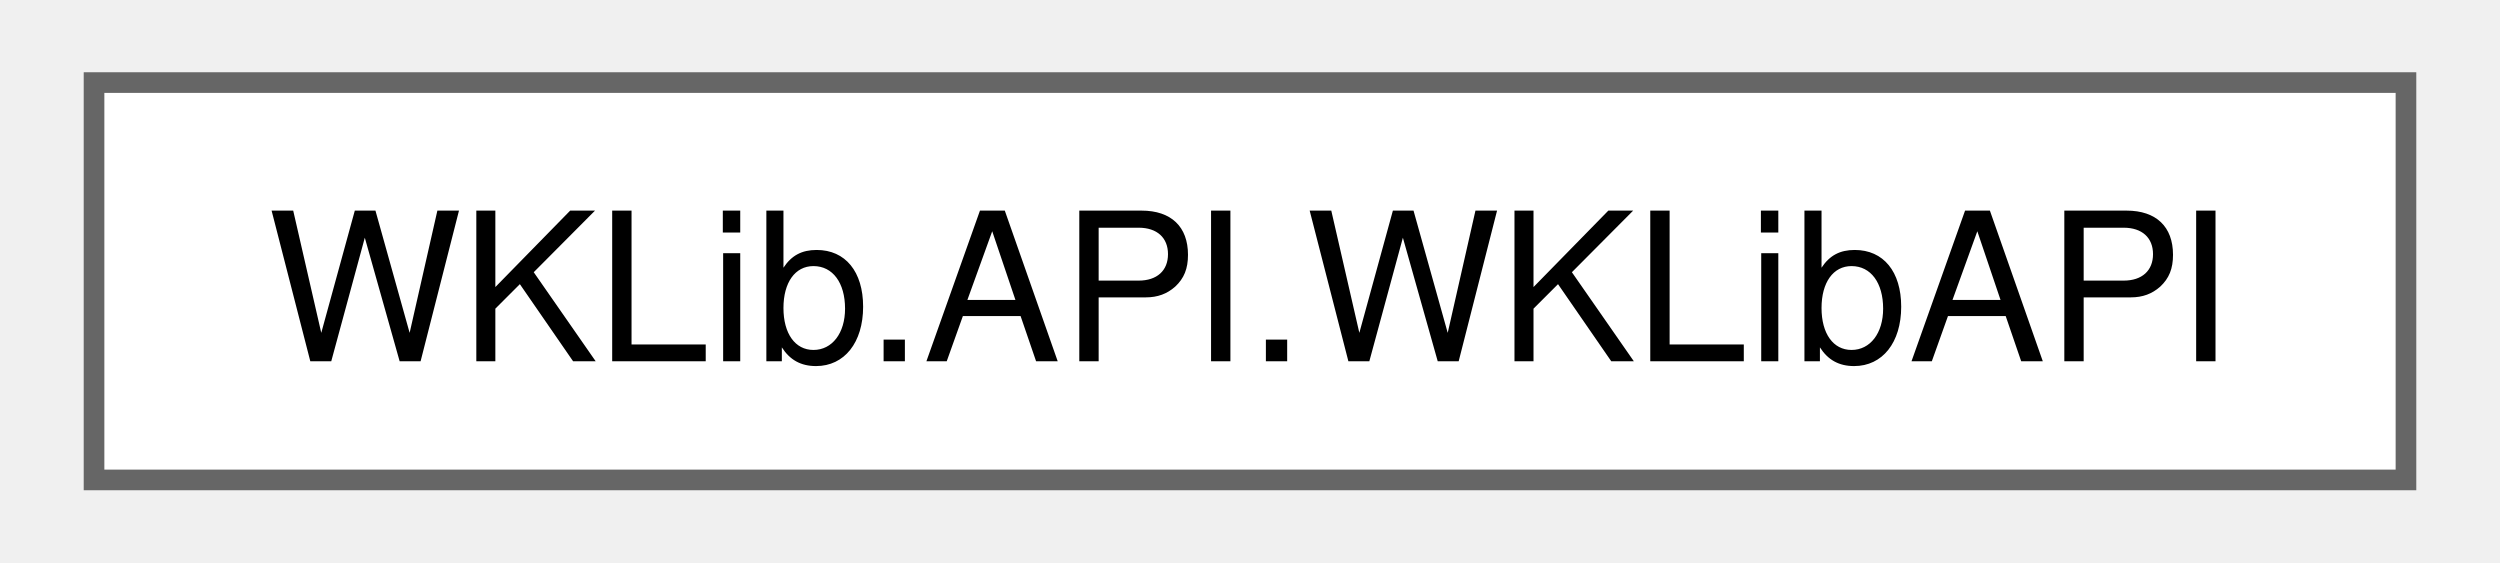
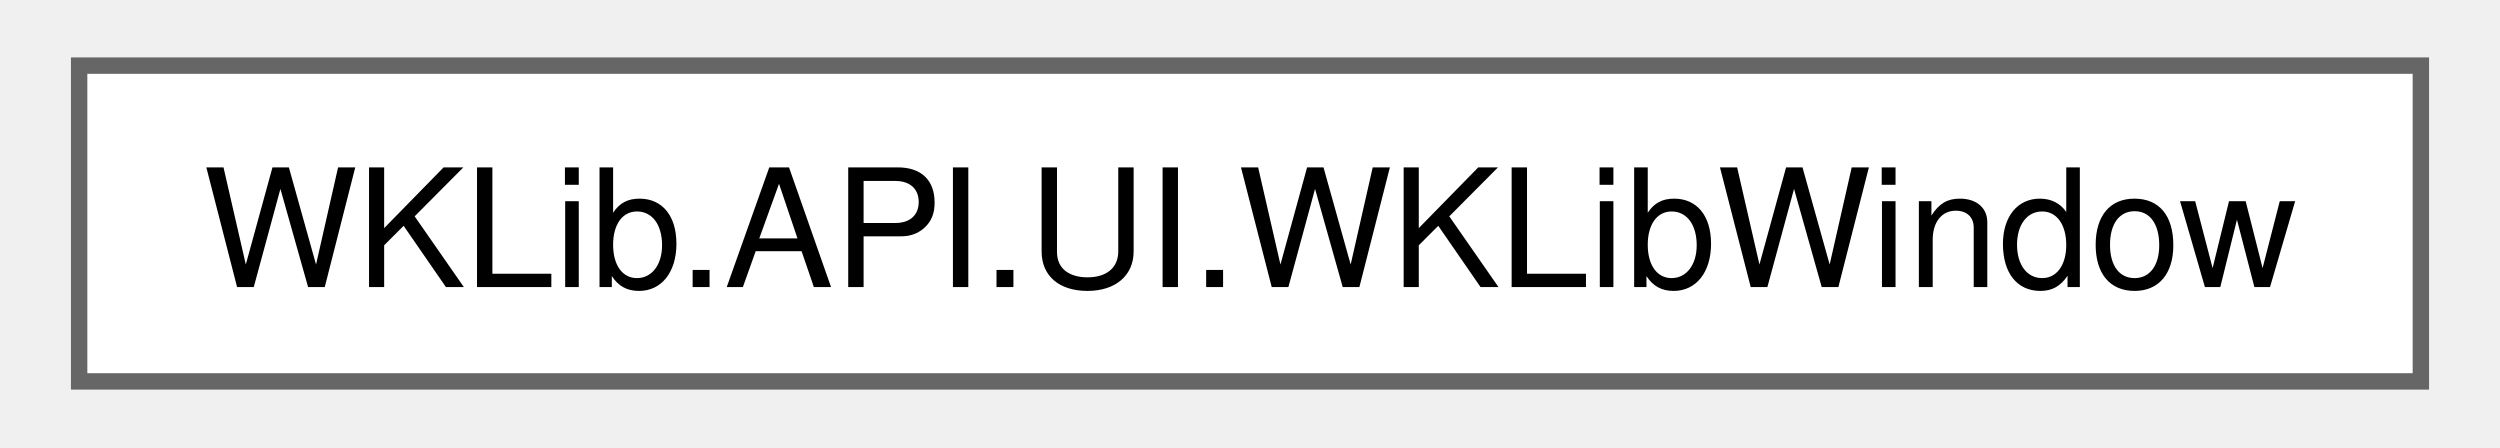
- <svg xmlns="http://www.w3.org/2000/svg" xmlns:xlink="http://www.w3.org/1999/xlink" width="120pt" height="27pt" viewBox="0.00 0.00 120.00 27.25">
+ <svg xmlns="http://www.w3.org/2000/svg" xmlns:xlink="http://www.w3.org/1999/xlink" width="151pt" height="27pt" viewBox="0.00 0.00 150.75 27.25">
  <g id="graph0" class="graph" transform="scale(1 1) rotate(0) translate(4 23.25)">
    <g id="Node000000" class="node">
      <g id="a_Node000000">
-         <a xlink:href="classWKLib_1_1API_1_1WKLibAPI.html" target="_top" xlink:title=" ">
-           <polygon fill="white" stroke="#666666" points="112,-19.25 0,-19.25 0,0 112,0 112,-19.25" />
-           <text text-anchor="middle" x="56" y="-5.75" font-family="Helvetica,sans-Serif" font-size="10.00">WKLib.API.WKLibAPI</text>
+         <a xlink:href="classWKLib_1_1API_1_1UI_1_1WKLibWindow.html" target="_top" xlink:title=" ">
+           <polygon fill="white" stroke="#666666" points="142.75,-19.25 0,-19.25 0,0 142.75,0 142.75,-19.25" />
+           <text text-anchor="middle" x="71.38" y="-5.75" font-family="Helvetica,sans-Serif" font-size="10.00">WKLib.API.UI.WKLibWindow</text>
        </a>
      </g>
    </g>
  </g>
</svg>
